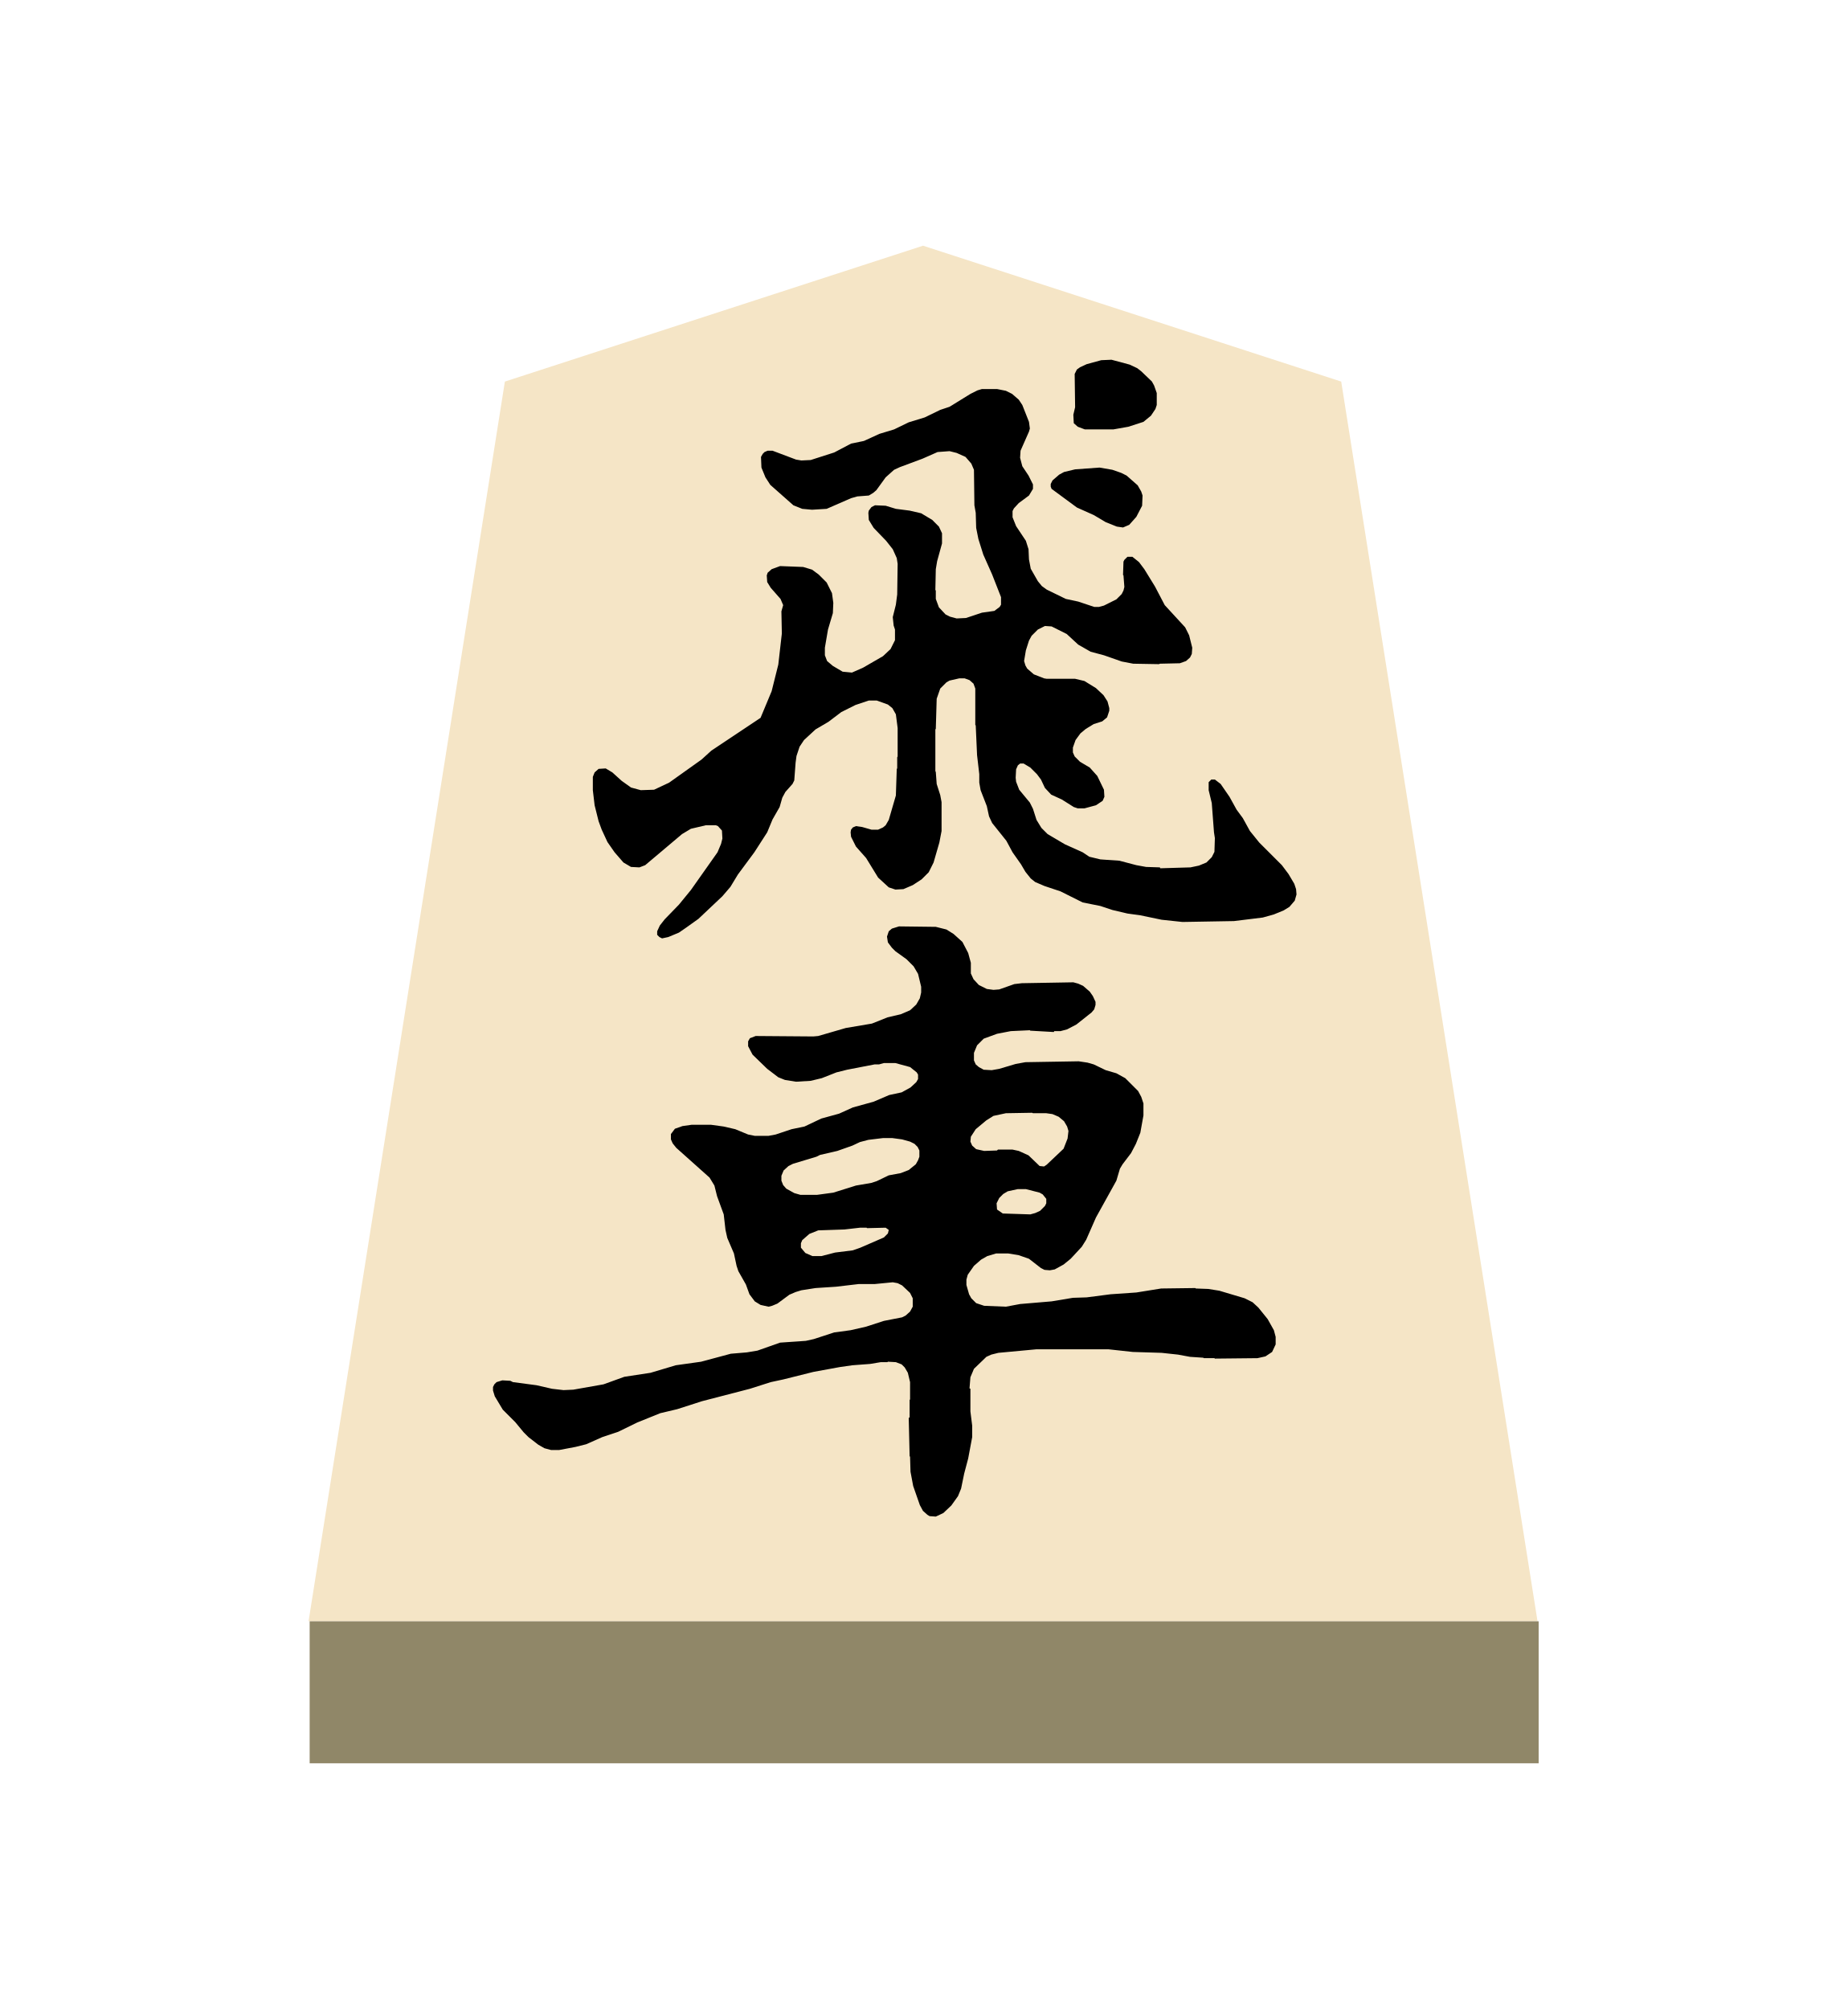
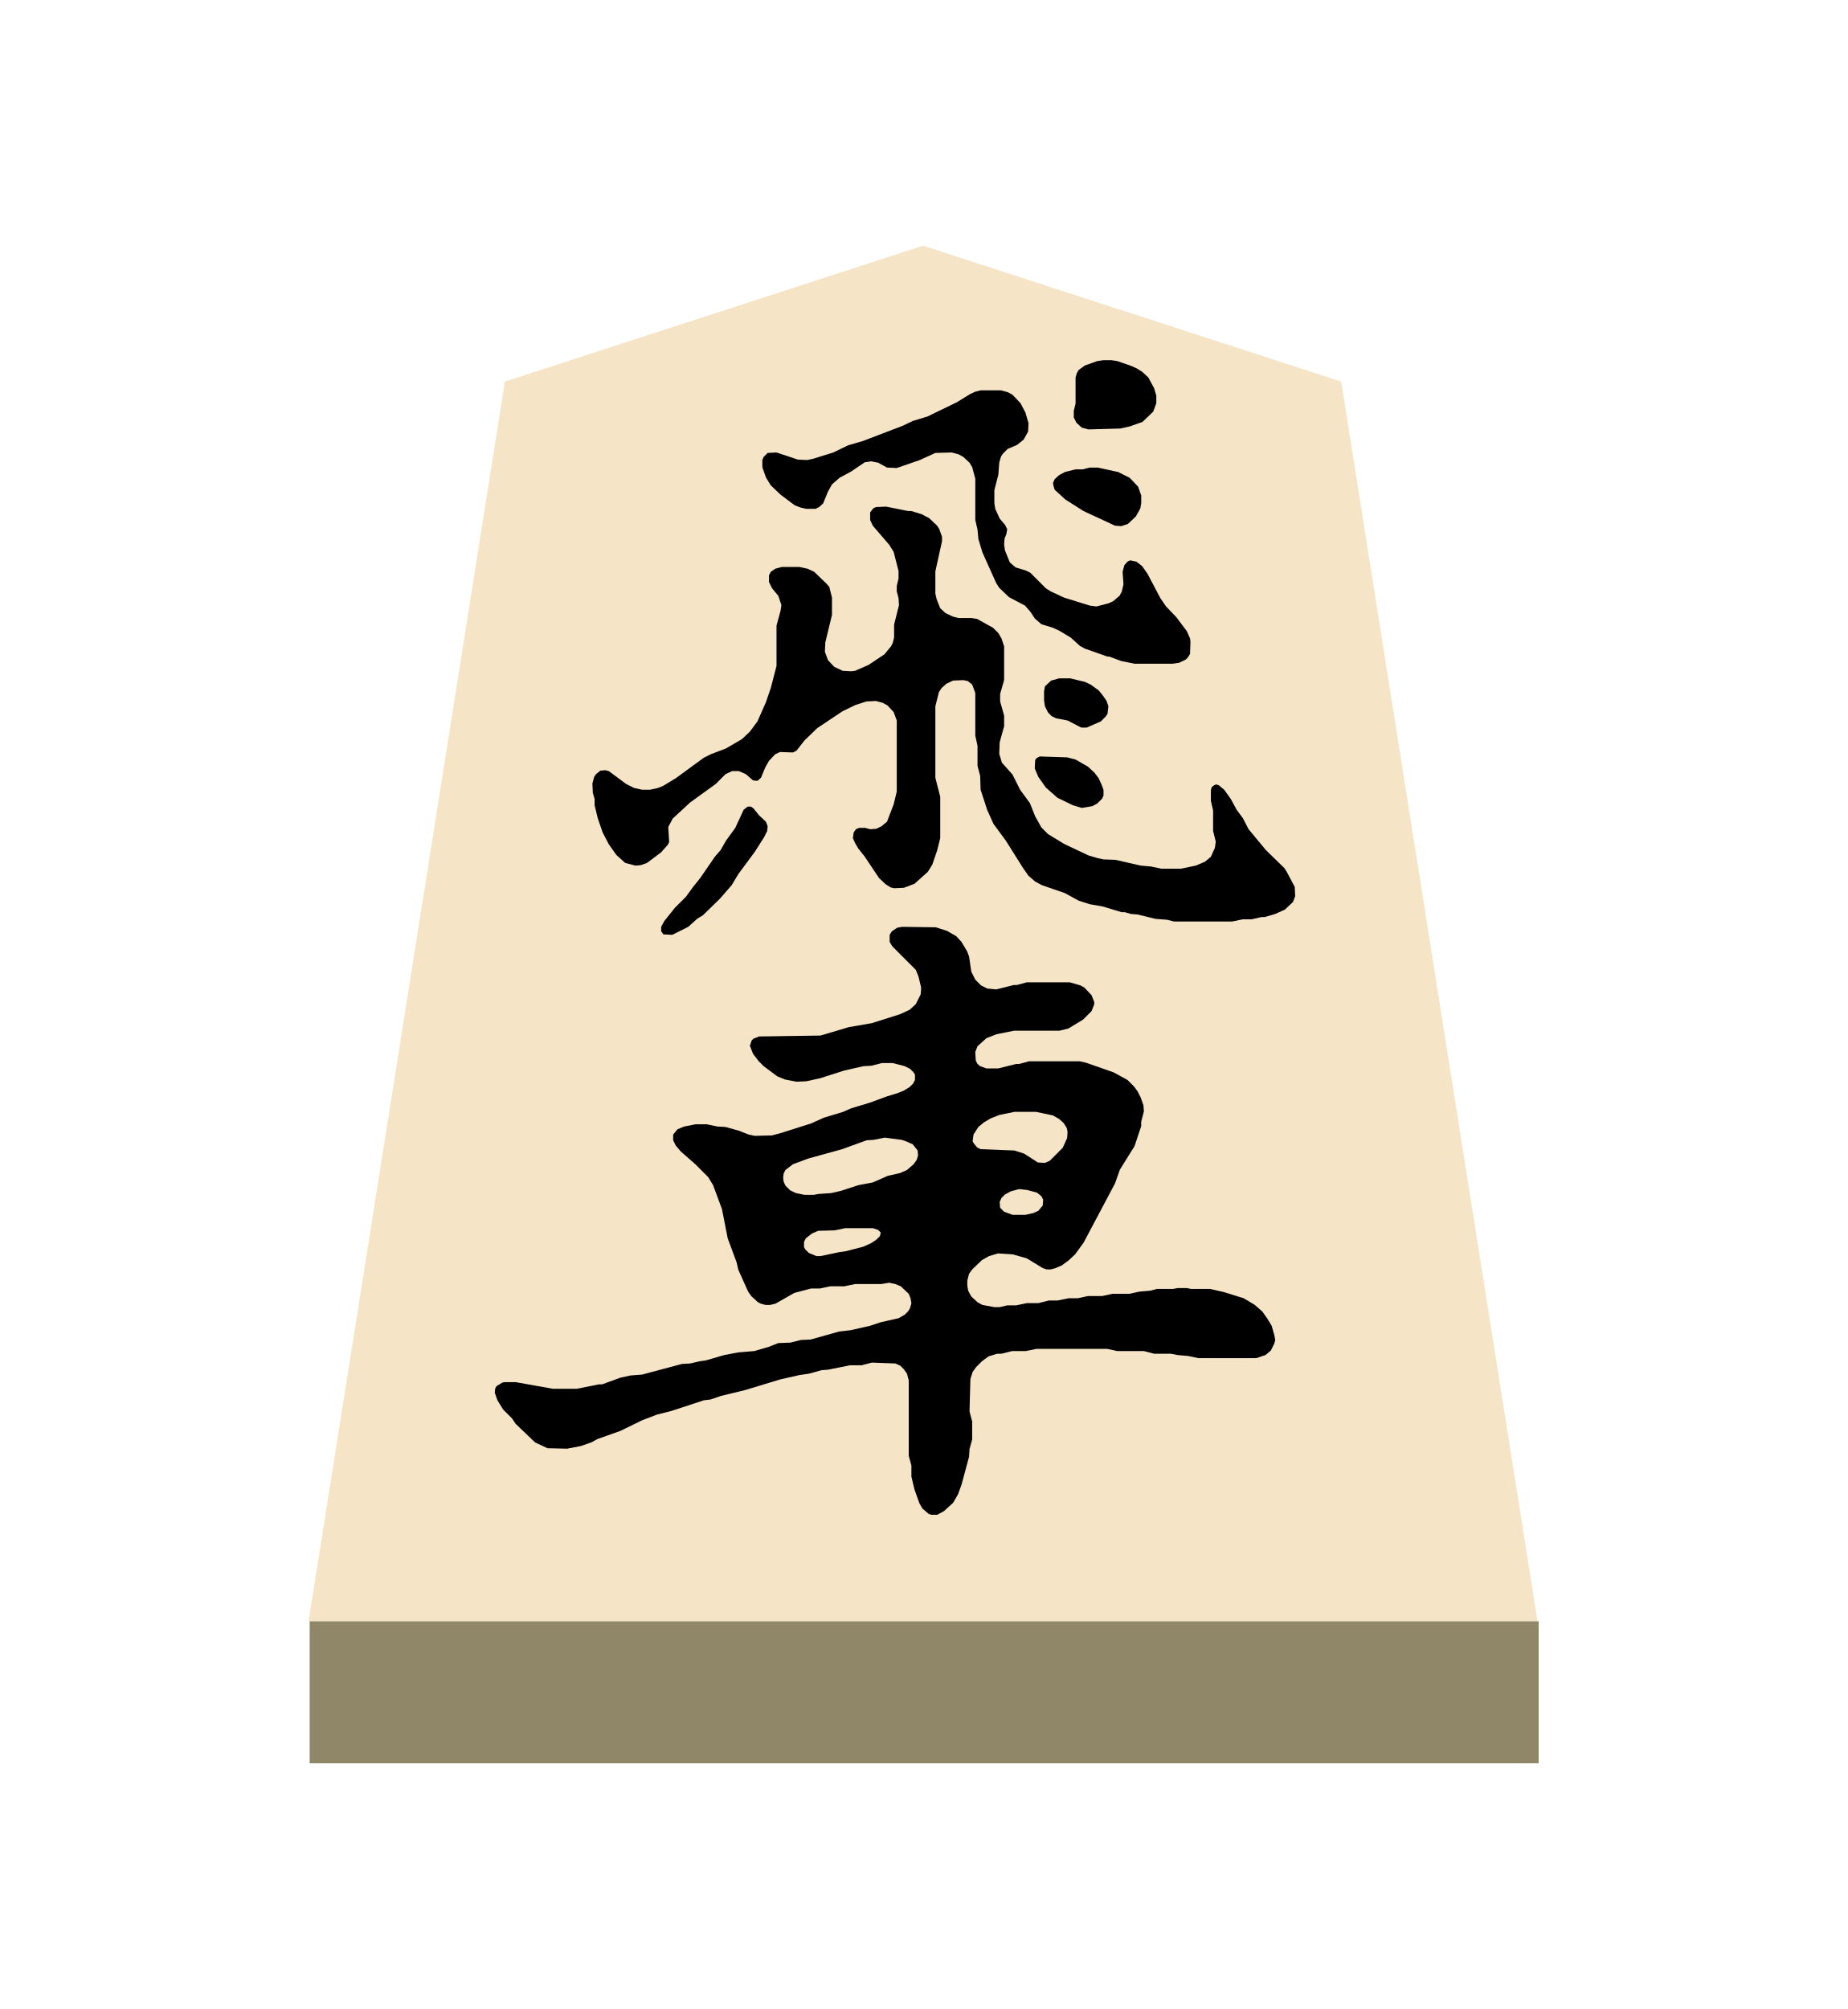
<svg xmlns="http://www.w3.org/2000/svg" viewBox="-1.542 -1.677 41.634 45.274" version="1.1" id="svg1" xml:space="preserve">
  <defs id="defs1" />
  <g id="layer1" transform="translate(-85.7375,-165.14)">
    <path style="fill:#f5e5c6;fill-opacity:1;fill-rule:evenodd;stroke:none;stroke-width:0.373;stroke-linecap:round;stroke-linejoin:round;paint-order:stroke fill markers" d="m 105,169 9.425,3.062 L 118.85,200 H 91.15 l 4.425,-27.938 z" id="path13" />
    <path style="display:inline;fill:#908768;fill-opacity:1;fill-rule:evenodd;stroke:none;stroke-width:0.379;stroke-linecap:round;stroke-linejoin:round;stroke-dasharray:none;stroke-opacity:1;paint-order:stroke fill markers" d="m 91.175,200 -3e-6,3.2 H 118.875 V 200 Z" id="path45" />
    <g transform="rotate(3 105.000 184.500)" />
  </g>
-   <path id="traced" style="fill:#000000;fill-rule:evenodd" d="M 27.21,28.45 L 27.17,28.3 L 27.03,28.05 L 26.82,27.79 L 26.69,27.67 L 26.51,27.58 L 25.94,27.41 L 25.69,27.37 L 25.41,27.36 L 25.4,27.35 L 24.63,27.36 L 24.07,27.45 L 23.49,27.49 L 22.95,27.56 L 22.64,27.57 L 22.16,27.65 L 21.45,27.71 L 21.13,27.77 L 20.64,27.75 L 20.46,27.69 L 20.35,27.58 L 20.3,27.49 L 20.24,27.28 L 20.24,27.16 L 20.27,27.05 L 20.41,26.85 L 20.57,26.71 L 20.71,26.63 L 20.91,26.57 L 21.18,26.57 L 21.42,26.61 L 21.65,26.69 L 21.92,26.9 L 22.0,26.94 L 22.12,26.95 L 22.23,26.93 L 22.43,26.82 L 22.59,26.69 L 22.84,26.42 L 22.94,26.26 L 23.16,25.76 L 23.62,24.93 L 23.7,24.66 L 23.76,24.56 L 23.95,24.31 L 24.06,24.1 L 24.16,23.85 L 24.23,23.46 L 24.23,23.19 L 24.18,23.04 L 24.11,22.91 L 23.82,22.62 L 23.62,22.51 L 23.38,22.44 L 23.11,22.31 L 22.97,22.27 L 22.77,22.24 L 21.57,22.26 L 21.35,22.3 L 20.98,22.41 L 20.81,22.44 L 20.63,22.43 L 20.52,22.37 L 20.45,22.31 L 20.41,22.22 L 20.41,22.05 L 20.48,21.88 L 20.63,21.73 L 20.93,21.62 L 21.24,21.56 L 21.67,21.54 L 21.68,21.55 L 22.21,21.58 L 22.22,21.56 L 22.36,21.56 L 22.51,21.52 L 22.72,21.41 L 23.06,21.14 L 23.12,21.07 L 23.15,20.97 L 23.15,20.9 L 23.09,20.77 L 23.02,20.67 L 22.87,20.54 L 22.76,20.49 L 22.65,20.46 L 21.49,20.48 L 21.32,20.5 L 20.98,20.62 L 20.85,20.63 L 20.7,20.61 L 20.52,20.52 L 20.4,20.39 L 20.34,20.26 L 20.34,20.02 L 20.28,19.8 L 20.15,19.55 L 19.95,19.37 L 19.79,19.27 L 19.55,19.21 L 18.72,19.2 L 18.56,19.25 L 18.49,19.31 L 18.45,19.43 L 18.47,19.56 L 18.56,19.68 L 18.64,19.76 L 18.89,19.94 L 19.05,20.1 L 19.15,20.27 L 19.22,20.56 L 19.22,20.69 L 19.19,20.82 L 19.11,20.96 L 18.97,21.09 L 18.76,21.18 L 18.46,21.25 L 18.11,21.39 L 17.52,21.49 L 16.9,21.67 L 16.79,21.68 L 15.49,21.67 L 15.36,21.72 L 15.32,21.79 L 15.32,21.9 L 15.42,22.09 L 15.75,22.41 L 16.0,22.6 L 16.15,22.66 L 16.4,22.7 L 16.73,22.68 L 16.98,22.62 L 17.31,22.49 L 17.55,22.43 L 18.17,22.31 L 18.27,22.31 L 18.38,22.28 L 18.64,22.28 L 18.97,22.37 L 19.12,22.49 L 19.15,22.54 L 19.15,22.64 L 19.11,22.71 L 18.98,22.83 L 18.78,22.94 L 18.5,23.0 L 18.15,23.15 L 17.68,23.28 L 17.37,23.42 L 16.97,23.53 L 16.59,23.71 L 16.3,23.77 L 15.94,23.89 L 15.78,23.92 L 15.47,23.92 L 15.32,23.89 L 15.03,23.77 L 14.77,23.71 L 14.48,23.67 L 14.05,23.67 L 13.84,23.7 L 13.67,23.76 L 13.58,23.88 L 13.58,24.0 L 13.62,24.09 L 13.7,24.19 L 14.45,24.86 L 14.56,25.04 L 14.62,25.28 L 14.77,25.69 L 14.81,26.04 L 14.85,26.22 L 15.0,26.57 L 15.06,26.85 L 15.1,26.97 L 15.27,27.27 L 15.35,27.49 L 15.47,27.65 L 15.6,27.73 L 15.78,27.77 L 15.86,27.75 L 15.98,27.7 L 16.25,27.5 L 16.39,27.44 L 16.52,27.4 L 16.84,27.35 L 17.3,27.32 L 17.81,27.26 L 18.17,27.26 L 18.58,27.22 L 18.69,27.24 L 18.79,27.29 L 18.97,27.46 L 19.03,27.58 L 19.03,27.77 L 18.97,27.88 L 18.87,27.97 L 18.79,28.01 L 18.38,28.09 L 17.98,28.22 L 17.63,28.3 L 17.26,28.35 L 16.8,28.5 L 16.62,28.54 L 16.04,28.58 L 15.53,28.76 L 15.29,28.8 L 14.93,28.83 L 14.26,29.01 L 13.69,29.09 L 13.12,29.26 L 12.53,29.35 L 12.06,29.52 L 11.38,29.64 L 11.16,29.65 L 10.9,29.62 L 10.55,29.54 L 10.02,29.47 L 9.96,29.44 L 9.78,29.43 L 9.65,29.47 L 9.6,29.52 L 9.57,29.58 L 9.57,29.66 L 9.61,29.79 L 9.79,30.09 L 10.07,30.37 L 10.26,30.6 L 10.37,30.71 L 10.59,30.88 L 10.73,30.96 L 10.88,31.0 L 11.06,31.0 L 11.43,30.93 L 11.67,30.87 L 12.03,30.71 L 12.39,30.59 L 12.82,30.38 L 13.34,30.17 L 13.72,30.08 L 14.28,29.9 L 15.36,29.62 L 15.83,29.47 L 16.11,29.41 L 16.79,29.24 L 17.39,29.13 L 17.67,29.09 L 18.07,29.06 L 18.31,29.02 L 18.46,29.02 L 18.47,29.01 L 18.65,29.02 L 18.78,29.07 L 18.85,29.14 L 18.92,29.26 L 18.97,29.47 L 18.97,29.86 L 18.96,29.87 L 18.96,30.26 L 18.94,30.28 L 18.96,31.14 L 18.97,31.15 L 18.98,31.49 L 19.04,31.81 L 19.19,32.24 L 19.26,32.37 L 19.36,32.46 L 19.41,32.49 L 19.55,32.5 L 19.72,32.42 L 19.9,32.25 L 20.05,32.04 L 20.12,31.87 L 20.19,31.53 L 20.28,31.19 L 20.37,30.71 L 20.37,30.45 L 20.33,30.13 L 20.33,29.62 L 20.31,29.61 L 20.33,29.36 L 20.41,29.17 L 20.69,28.9 L 20.8,28.85 L 20.96,28.81 L 21.82,28.73 L 23.44,28.73 L 23.99,28.79 L 24.64,28.81 L 25.01,28.85 L 25.28,28.9 L 25.58,28.92 L 25.59,28.93 L 25.83,28.93 L 25.84,28.94 L 26.8,28.93 L 26.98,28.89 L 27.13,28.79 L 27.21,28.62 L 27.21,28.45 M 18.49,26.04 L 18.47,26.12 L 18.38,26.21 L 17.85,26.44 L 17.68,26.5 L 17.28,26.55 L 16.97,26.63 L 16.77,26.63 L 16.61,26.56 L 16.51,26.44 L 16.51,26.34 L 16.54,26.27 L 16.7,26.13 L 16.9,26.05 L 17.49,26.03 L 17.84,25.99 L 17.99,25.99 L 18.0,26.0 L 18.42,25.99 L 18.49,26.04 M 20.92,25.44 L 20.98,25.32 L 21.07,25.23 L 21.17,25.17 L 21.4,25.12 L 21.58,25.12 L 21.89,25.2 L 21.96,25.24 L 22.04,25.34 L 22.04,25.44 L 22.01,25.5 L 21.9,25.61 L 21.79,25.66 L 21.68,25.69 L 21.06,25.67 L 20.93,25.58 L 20.92,25.44 M 19.18,24.25 L 19.18,24.39 L 19.15,24.47 L 19.1,24.56 L 18.94,24.69 L 18.76,24.76 L 18.49,24.81 L 18.22,24.94 L 18.1,24.98 L 17.75,25.04 L 17.24,25.2 L 16.87,25.25 L 16.5,25.25 L 16.36,25.21 L 16.18,25.11 L 16.11,25.03 L 16.07,24.93 L 16.07,24.82 L 16.12,24.7 L 16.23,24.6 L 16.33,24.55 L 16.86,24.39 L 16.94,24.35 L 17.33,24.26 L 17.67,24.14 L 17.84,24.06 L 18.03,24.01 L 18.36,23.97 L 18.57,23.97 L 18.79,24.0 L 18.97,24.05 L 19.07,24.1 L 19.14,24.17 L 19.18,24.25 M 20.34,23.94 L 20.45,23.77 L 20.69,23.57 L 20.85,23.47 L 21.13,23.41 L 21.72,23.4 L 21.74,23.41 L 22.04,23.41 L 22.18,23.43 L 22.32,23.49 L 22.44,23.59 L 22.51,23.71 L 22.54,23.81 L 22.52,23.98 L 22.43,24.21 L 22.05,24.57 L 21.99,24.61 L 21.89,24.6 L 21.64,24.36 L 21.42,24.26 L 21.28,24.23 L 20.95,24.23 L 20.93,24.25 L 20.64,24.26 L 20.46,24.22 L 20.37,24.14 L 20.33,24.05 L 20.34,23.94 M 22.18,9.15 L 22.14,9.23 L 22.14,9.29 L 22.16,9.34 L 22.73,9.76 L 23.11,9.93 L 23.38,10.09 L 23.63,10.19 L 23.77,10.21 L 23.91,10.15 L 24.07,9.97 L 24.2,9.72 L 24.21,9.49 L 24.18,9.4 L 24.1,9.26 L 23.85,9.04 L 23.73,8.98 L 23.53,8.91 L 23.24,8.86 L 22.69,8.9 L 22.44,8.96 L 22.33,9.02 L 22.18,9.15 M 21.27,7.2 L 21.13,7.13 L 20.93,7.09 L 20.59,7.09 L 20.49,7.12 L 20.33,7.2 L 19.86,7.49 L 19.65,7.56 L 19.3,7.73 L 18.94,7.84 L 18.61,8 L 18.28,8.1 L 17.93,8.26 L 17.64,8.32 L 17.26,8.52 L 16.73,8.69 L 16.52,8.7 L 16.4,8.68 L 15.87,8.48 L 15.76,8.48 L 15.69,8.51 L 15.65,8.55 L 15.61,8.62 L 15.62,8.86 L 15.71,9.08 L 15.82,9.25 L 16.34,9.71 L 16.54,9.79 L 16.76,9.81 L 17.09,9.79 L 17.64,9.55 L 17.78,9.51 L 18.04,9.49 L 18.14,9.43 L 18.21,9.37 L 18.42,9.08 L 18.61,8.91 L 18.74,8.85 L 19.25,8.66 L 19.59,8.51 L 19.86,8.49 L 20.02,8.53 L 20.22,8.62 L 20.35,8.77 L 20.41,8.91 L 20.42,9.71 L 20.45,9.88 L 20.46,10.22 L 20.51,10.47 L 20.62,10.82 L 20.82,11.27 L 21.02,11.78 L 21.02,11.95 L 20.99,12 L 20.87,12.09 L 20.59,12.13 L 20.23,12.25 L 20.02,12.26 L 19.87,12.22 L 19.77,12.17 L 19.62,12.01 L 19.55,11.82 L 19.55,11.63 L 19.54,11.62 L 19.55,11.15 L 19.58,10.97 L 19.69,10.57 L 19.69,10.34 L 19.62,10.19 L 19.47,10.04 L 19.22,9.89 L 18.96,9.83 L 18.65,9.79 L 18.42,9.72 L 18.18,9.71 L 18.1,9.75 L 18.04,9.83 L 18.03,9.88 L 18.04,10.04 L 18.15,10.22 L 18.43,10.51 L 18.58,10.7 L 18.67,10.9 L 18.69,11.03 L 18.68,11.72 L 18.65,11.95 L 18.58,12.23 L 18.6,12.42 L 18.63,12.51 L 18.63,12.75 L 18.53,12.95 L 18.36,13.11 L 17.91,13.37 L 17.66,13.48 L 17.45,13.46 L 17.23,13.33 L 17.1,13.22 L 17.05,13.09 L 17.05,12.92 L 17.12,12.51 L 17.23,12.14 L 17.24,11.91 L 17.21,11.69 L 17.09,11.45 L 16.91,11.27 L 16.76,11.16 L 16.56,11.1 L 16.04,11.08 L 15.85,11.15 L 15.76,11.23 L 15.74,11.29 L 15.75,11.44 L 15.83,11.57 L 16.05,11.82 L 16.11,11.96 L 16.07,12.1 L 16.08,12.6 L 16,13.3 L 15.85,13.9 L 15.6,14.5 L 14.49,15.24 L 14.27,15.44 L 13.54,15.96 L 13.2,16.12 L 12.9,16.13 L 12.68,16.07 L 12.47,15.92 L 12.26,15.73 L 12.11,15.64 L 11.95,15.65 L 11.86,15.73 L 11.82,15.83 L 11.82,16.13 L 11.86,16.47 L 11.95,16.83 L 12.02,17.02 L 12.15,17.3 L 12.31,17.53 L 12.51,17.76 L 12.68,17.86 L 12.87,17.87 L 13,17.82 L 13.83,17.12 L 14.03,17 L 14.37,16.92 L 14.59,16.92 L 14.64,16.94 L 14.73,17.04 L 14.74,17.22 L 14.71,17.34 L 14.63,17.53 L 14.03,18.38 L 13.76,18.71 L 13.44,19.04 L 13.33,19.18 L 13.27,19.31 L 13.27,19.39 L 13.32,19.44 L 13.38,19.47 L 13.52,19.44 L 13.76,19.34 L 13.92,19.23 L 14.2,19.03 L 14.74,18.52 L 14.92,18.31 L 15.09,18.03 L 15.46,17.53 L 15.75,17.08 L 15.87,16.79 L 16.03,16.51 L 16.09,16.3 L 16.16,16.17 L 16.32,15.99 L 16.36,15.91 L 16.39,15.51 L 16.41,15.36 L 16.48,15.15 L 16.58,15 L 16.84,14.76 L 17.13,14.59 L 17.42,14.37 L 17.74,14.21 L 18.04,14.11 L 18.22,14.11 L 18.47,14.2 L 18.57,14.28 L 18.65,14.42 L 18.69,14.73 L 18.69,15.37 L 18.68,15.39 L 18.68,15.64 L 18.67,15.65 L 18.65,16.25 L 18.49,16.8 L 18.42,16.92 L 18.36,16.97 L 18.25,17.02 L 18.1,17.02 L 17.89,16.96 L 17.75,16.94 L 17.68,16.97 L 17.64,17.02 L 17.63,17.08 L 17.64,17.18 L 17.75,17.4 L 17.98,17.66 L 18.25,18.1 L 18.49,18.32 L 18.64,18.37 L 18.82,18.36 L 19.03,18.27 L 19.23,18.14 L 19.39,17.98 L 19.5,17.76 L 19.63,17.31 L 19.68,17.05 L 19.68,16.4 L 19.65,16.24 L 19.57,15.99 L 19.55,15.72 L 19.54,15.7 L 19.54,14.76 L 19.55,14.75 L 19.57,14.07 L 19.65,13.84 L 19.79,13.7 L 19.86,13.66 L 20.08,13.61 L 20.2,13.61 L 20.31,13.65 L 20.4,13.73 L 20.44,13.84 L 20.44,14.66 L 20.45,14.67 L 20.48,15.34 L 20.53,15.77 L 20.53,15.96 L 20.56,16.13 L 20.7,16.49 L 20.75,16.72 L 20.82,16.87 L 21.14,17.27 L 21.28,17.53 L 21.47,17.8 L 21.57,17.97 L 21.69,18.12 L 21.79,18.2 L 22,18.29 L 22.36,18.41 L 22.86,18.66 L 23.26,18.74 L 23.53,18.83 L 23.87,18.91 L 24.16,18.95 L 24.64,19.05 L 25.11,19.1 L 26.27,19.08 L 26.92,19 L 27.17,18.93 L 27.39,18.84 L 27.52,18.76 L 27.64,18.62 L 27.68,18.48 L 27.67,18.36 L 27.63,18.24 L 27.5,18.02 L 27.35,17.82 L 26.84,17.31 L 26.63,17.05 L 26.47,16.76 L 26.33,16.57 L 26.17,16.28 L 25.97,15.99 L 25.84,15.89 L 25.76,15.89 L 25.7,15.95 L 25.7,16.13 L 25.77,16.42 L 25.82,17.08 L 25.84,17.21 L 25.83,17.52 L 25.77,17.64 L 25.65,17.76 L 25.48,17.83 L 25.29,17.87 L 24.61,17.89 L 24.6,17.87 L 24.29,17.86 L 24.07,17.82 L 23.69,17.72 L 23.26,17.69 L 23.01,17.63 L 22.86,17.53 L 22.46,17.35 L 22.07,17.12 L 21.93,16.98 L 21.82,16.8 L 21.74,16.55 L 21.67,16.41 L 21.43,16.12 L 21.36,15.94 L 21.35,15.85 L 21.36,15.66 L 21.4,15.57 L 21.45,15.53 L 21.53,15.53 L 21.68,15.62 L 21.83,15.77 L 21.92,15.89 L 22.01,16.08 L 22.15,16.23 L 22.39,16.34 L 22.66,16.51 L 22.75,16.54 L 22.9,16.54 L 23.16,16.47 L 23.31,16.37 L 23.35,16.28 L 23.34,16.12 L 23.19,15.81 L 23.02,15.62 L 22.8,15.49 L 22.68,15.37 L 22.64,15.28 L 22.64,15.17 L 22.7,15 L 22.81,14.85 L 22.93,14.75 L 23.11,14.64 L 23.3,14.58 L 23.41,14.49 L 23.46,14.34 L 23.46,14.28 L 23.42,14.13 L 23.33,13.99 L 23.16,13.83 L 22.9,13.67 L 22.69,13.62 L 22.05,13.62 L 21.99,13.61 L 21.76,13.52 L 21.61,13.39 L 21.57,13.32 L 21.54,13.22 L 21.58,12.98 L 21.65,12.76 L 21.71,12.65 L 21.85,12.51 L 22.01,12.43 L 22.16,12.44 L 22.5,12.61 L 22.76,12.85 L 23.04,13.01 L 23.34,13.09 L 23.74,13.23 L 24,13.28 L 24.58,13.29 L 24.6,13.28 L 25.05,13.27 L 25.19,13.22 L 25.28,13.14 L 25.32,13.06 L 25.33,12.92 L 25.26,12.64 L 25.17,12.46 L 24.71,11.96 L 24.49,11.54 L 24.25,11.15 L 24.13,10.99 L 23.98,10.87 L 23.87,10.87 L 23.8,10.94 L 23.78,10.98 L 23.77,11.28 L 23.78,11.29 L 23.8,11.55 L 23.78,11.63 L 23.74,11.71 L 23.62,11.83 L 23.34,11.97 L 23.23,12 L 23.12,12 L 22.76,11.88 L 22.48,11.82 L 22.05,11.61 L 21.94,11.53 L 21.85,11.42 L 21.69,11.14 L 21.65,10.93 L 21.64,10.7 L 21.58,10.51 L 21.36,10.18 L 21.28,9.98 L 21.28,9.84 L 21.31,9.78 L 21.42,9.66 L 21.65,9.49 L 21.74,9.34 L 21.74,9.24 L 21.64,9.04 L 21.5,8.83 L 21.45,8.64 L 21.46,8.48 L 21.65,8.05 L 21.67,7.98 L 21.65,7.83 L 21.5,7.45 L 21.42,7.33 L 21.27,7.2 M 24.42,6.92 L 24.18,6.69 L 24.09,6.62 L 23.92,6.54 L 23.51,6.43 L 23.28,6.44 L 22.95,6.53 L 22.8,6.6 L 22.73,6.65 L 22.68,6.75 L 22.69,7.5 L 22.65,7.67 L 22.66,7.86 L 22.75,7.94 L 22.91,8.0 L 23.55,8.0 L 23.89,7.94 L 24.23,7.83 L 24.4,7.69 L 24.5,7.54 L 24.53,7.45 L 24.53,7.18 L 24.47,7.01 L 24.42,6.92" />
+   <path id="traced" style="fill:#000000;fill-rule:evenodd" d="M27.18,28.41 27.12,28.20 27.03,28.05 26.91,27.88 26.74,27.73 26.49,27.58 26.04,27.44 25.73,27.37 25.30,27.37 25.21,27.35 25.00,27.35 24.90,27.37 24.53,27.37 24.38,27.41 24.14,27.43 23.91,27.48 23.53,27.48 23.30,27.53 22.98,27.53 22.75,27.58 22.54,27.58 22.30,27.63 22.10,27.63 21.86,27.69 21.60,27.69 21.36,27.74 21.16,27.74 20.99,27.78 20.87,27.78 20.60,27.73 20.49,27.67 20.35,27.54 20.28,27.41 20.26,27.29 20.26,27.18 20.30,27.03 20.37,26.93 20.59,26.72 20.75,26.63 20.95,26.57 21.28,26.59 21.60,26.68 21.96,26.90 22.05,26.93 22.14,26.93 22.25,26.90 22.39,26.84 22.54,26.73 22.69,26.59 22.88,26.33 23.59,24.99 23.70,24.68 24.03,24.15 24.18,23.70 24.18,23.60 24.24,23.37 24.23,23.23 24.17,23.06 24.10,22.92 24.02,22.81 23.87,22.66 23.56,22.49 22.93,22.27 22.79,22.24 21.65,22.24 21.43,22.30 21.36,22.30 20.96,22.40 20.69,22.40 20.55,22.35 20.49,22.30 20.45,22.22 20.44,22.03 20.49,21.90 20.69,21.72 20.92,21.63 21.32,21.55 22.34,21.55 22.54,21.50 22.87,21.30 23.06,21.11 23.12,20.96 23.12,20.90 23.06,20.75 22.90,20.58 22.81,20.53 22.57,20.46 21.60,20.46 21.38,20.52 21.31,20.52 20.91,20.62 20.71,20.60 20.57,20.53 20.44,20.40 20.35,20.22 20.30,19.88 20.26,19.77 20.13,19.55 20.01,19.42 19.80,19.30 19.55,19.22 18.79,19.21 18.68,19.23 18.56,19.31 18.51,19.39 18.51,19.55 18.57,19.65 19.10,20.18 19.16,20.33 19.22,20.58 19.21,20.73 19.16,20.83 19.10,20.95 18.96,21.08 18.74,21.18 18.11,21.38 17.59,21.47 16.95,21.66 15.57,21.68 15.44,21.73 15.40,21.77 15.36,21.89 15.43,22.07 15.56,22.24 15.67,22.35 15.98,22.58 16.15,22.65 16.41,22.70 16.63,22.69 16.95,22.62 17.48,22.45 17.92,22.35 18.10,22.34 18.33,22.28 18.58,22.28 18.85,22.35 18.97,22.41 19.05,22.49 19.08,22.54 19.08,22.66 19.04,22.74 18.96,22.82 18.83,22.90 18.68,22.96 18.45,23.03 18.07,23.17 17.64,23.30 17.46,23.38 17.03,23.51 16.74,23.64 16.08,23.85 15.86,23.91 15.47,23.92 15.33,23.89 15.10,23.80 14.81,23.72 14.63,23.71 14.39,23.66 14.13,23.66 13.88,23.71 13.73,23.77 13.63,23.89 13.63,24.02 13.69,24.14 13.80,24.27 14.13,24.56 14.42,24.85 14.53,25.03 14.73,25.57 14.86,26.23 15.06,26.77 15.10,26.94 15.32,27.43 15.39,27.53 15.53,27.66 15.60,27.70 15.71,27.73 15.82,27.73 15.94,27.70 16.36,27.46 16.74,27.36 16.94,27.36 17.17,27.31 17.49,27.31 17.73,27.26 18.32,27.26 18.50,27.23 18.64,27.26 18.76,27.31 18.94,27.48 18.98,27.58 19.00,27.69 18.97,27.80 18.93,27.87 18.85,27.95 18.71,28.03 18.31,28.12 18.07,28.20 17.63,28.30 17.37,28.33 16.73,28.51 16.51,28.52 16.27,28.58 16.00,28.59 15.80,28.67 15.46,28.77 15.10,28.80 14.78,28.86 14.37,28.98 14.23,29.00 14.01,29.05 13.83,29.06 12.93,29.30 12.67,29.32 12.44,29.37 12.03,29.52 11.96,29.52 11.46,29.62 10.92,29.62 10.08,29.47 9.84,29.47 9.78,29.48 9.65,29.56 9.62,29.61 9.61,29.71 9.67,29.88 9.80,30.09 10.00,30.29 10.08,30.41 10.52,30.83 10.80,30.96 11.24,30.97 11.55,30.91 11.78,30.83 11.93,30.75 12.44,30.57 12.93,30.33 13.27,30.20 13.59,30.12 14.32,29.88 14.48,29.86 14.71,29.78 15.25,29.65 16.04,29.41 16.48,29.31 16.69,29.28 16.98,29.20 17.12,29.19 17.62,29.09 17.88,29.09 18.11,29.03 18.64,29.05 18.75,29.10 18.83,29.18 18.90,29.28 18.94,29.43 18.94,31.13 19.00,31.35 19.00,31.60 19.07,31.89 19.18,32.20 19.25,32.32 19.39,32.44 19.45,32.46 19.58,32.46 19.73,32.38 19.94,32.19 20.05,32.00 20.13,31.78 20.30,31.15 20.31,30.98 20.37,30.76 20.37,30.36 20.31,30.13 20.33,29.40 20.38,29.24 20.46,29.13 20.59,29.00 20.74,28.89 20.93,28.83 21.03,28.83 21.27,28.77 21.58,28.77 21.82,28.72 23.41,28.72 23.64,28.77 24.24,28.77 24.47,28.83 24.85,28.83 25.00,28.86 25.23,28.88 25.47,28.93 26.77,28.93 26.98,28.86 27.10,28.76 27.18,28.60 27.20,28.52ZM18.31,26.10 18.29,26.18 18.21,26.26 18.09,26.34 17.91,26.42 17.52,26.52 17.38,26.54 16.95,26.63 16.86,26.63 16.69,26.56 16.61,26.48 16.58,26.43 16.58,26.31 16.62,26.23 16.76,26.12 16.90,26.06 17.27,26.05 17.51,26.00 18.13,26.00 18.25,26.04ZM20.99,25.41 21.03,25.32 21.11,25.24 21.24,25.17 21.43,25.12 21.61,25.14 21.83,25.20 21.93,25.28 21.97,25.36 21.96,25.49 21.86,25.61 21.75,25.66 21.57,25.70 21.28,25.70 21.09,25.63 21.00,25.54ZM19.14,24.25 19.15,24.36 19.12,24.46 19.05,24.56 18.90,24.69 18.74,24.76 18.47,24.82 18.13,24.97 17.81,25.03 17.41,25.16 17.19,25.21 16.90,25.23 16.80,25.25 16.59,25.25 16.40,25.21 16.27,25.15 16.16,25.04 16.12,24.95 16.11,24.87 16.12,24.77 16.16,24.69 16.33,24.56 16.68,24.43 17.44,24.22 17.99,24.02 18.15,24.01 18.40,23.96 18.78,24.01 18.87,24.04 19.03,24.11ZM20.40,23.89 20.51,23.72 20.63,23.62 20.78,23.53 20.98,23.45 21.32,23.38 21.81,23.38 22.19,23.46 22.33,23.54 22.43,23.63 22.50,23.74 22.52,23.83 22.51,23.97 22.41,24.19 22.12,24.48 22.01,24.53 21.85,24.52 21.54,24.32 21.32,24.25 20.56,24.22 20.48,24.18 20.40,24.08 20.38,24.04ZM15.44,16.54 15.38,16.50 15.31,16.50 15.22,16.57 15.03,16.98 14.82,17.27 14.70,17.48 14.57,17.63 14.24,18.11 14.08,18.31 13.92,18.53 13.67,18.78 13.43,19.08 13.36,19.21 13.36,19.31 13.41,19.38 13.61,19.39 13.97,19.21 14.17,19.03 14.30,18.95 14.68,18.58 14.95,18.27 15.10,18.02 15.47,17.52 15.68,17.19 15.75,17.05 15.76,16.94 15.72,16.84 15.57,16.70ZM21.79,15.45 21.78,15.64 21.86,15.83 22.03,16.07 22.29,16.30 22.64,16.47 22.84,16.53 23.08,16.49 23.19,16.43 23.30,16.32 23.33,16.25 23.33,16.12 23.28,15.99 23.22,15.86 23.13,15.74 22.98,15.60 22.70,15.44 22.51,15.39 21.89,15.37 21.82,15.41ZM22.01,13.79 21.99,13.90 21.99,14.11 22.01,14.24 22.08,14.38 22.16,14.46 22.26,14.51 22.52,14.56 22.83,14.72 22.95,14.72 23.27,14.58 23.38,14.47 23.42,14.41 23.44,14.24 23.40,14.12 23.31,13.99 23.22,13.88 23.04,13.75 22.91,13.69 22.58,13.61 22.33,13.61 22.15,13.66ZM11.81,15.98 11.82,16.19 11.86,16.33 11.86,16.47 11.93,16.76 12.04,17.08 12.18,17.35 12.35,17.59 12.55,17.77 12.78,17.83 12.90,17.82 13.04,17.77 13.36,17.53 13.51,17.36 13.54,17.30 13.52,16.96 13.62,16.77 14.01,16.41 14.59,15.99 14.81,15.77 14.96,15.70 15.11,15.70 15.27,15.77 15.43,15.91 15.53,15.92 15.61,15.85 15.71,15.61 15.79,15.47 15.93,15.32 16.04,15.27 16.33,15.28 16.41,15.24 16.59,15.01 16.88,14.73 17.45,14.35 17.74,14.21 17.99,14.13 18.20,14.12 18.35,14.16 18.46,14.22 18.60,14.37 18.67,14.56 18.67,16.16 18.60,16.45 18.45,16.84 18.33,16.94 18.21,17.00 18.07,17.01 17.96,16.98 17.82,16.98 17.75,17.01 17.70,17.08 17.68,17.21 17.73,17.32 17.80,17.44 17.95,17.63 18.27,18.11 18.42,18.25 18.53,18.32 18.61,18.34 18.83,18.33 19.07,18.24 19.37,17.97 19.47,17.81 19.58,17.49 19.65,17.21 19.65,16.28 19.54,15.85 19.54,14.24 19.62,13.92 19.68,13.83 19.79,13.73 19.94,13.66 20.17,13.65 20.27,13.67 20.37,13.75 20.44,13.94 20.44,14.90 20.49,15.13 20.49,15.58 20.55,15.81 20.56,16.12 20.71,16.58 20.85,16.89 21.13,17.27 21.52,17.89 21.64,18.06 21.79,18.19 21.94,18.27 22.46,18.45 22.77,18.62 23.02,18.70 23.31,18.75 23.74,18.88 23.81,18.88 23.95,18.92 24.09,18.93 24.50,19.03 24.76,19.05 24.92,19.09 26.23,19.09 26.47,19.04 26.67,19.04 26.89,18.99 26.96,18.99 27.20,18.92 27.42,18.82 27.60,18.65 27.65,18.52 27.64,18.31 27.46,17.97 27.41,17.89 26.99,17.48 26.60,17.01 26.47,16.76 26.33,16.57 26.20,16.33 26.05,16.12 25.93,16.02 25.87,16.00 25.82,16.02 25.77,16.06 25.75,16.13 25.75,16.37 25.80,16.59 25.80,17.05 25.86,17.29 25.84,17.43 25.75,17.63 25.62,17.74 25.41,17.83 25.07,17.90 24.64,17.90 24.40,17.85 24.17,17.83 23.60,17.70 23.33,17.69 23.19,17.66 22.99,17.60 22.44,17.34 22.08,17.12 21.93,16.97 21.79,16.72 21.67,16.42 21.45,16.12 21.28,15.78 21.04,15.51 20.98,15.31 20.99,15.05 21.09,14.69 21.09,14.45 21.00,14.13 21.00,13.96 21.09,13.65 21.09,12.89 21.03,12.71 20.96,12.59 20.84,12.47 20.48,12.27 20.35,12.25 20.06,12.25 19.94,12.22 19.77,12.14 19.65,12.03 19.57,11.83 19.54,11.70 19.54,11.20 19.69,10.52 19.69,10.42 19.63,10.25 19.58,10.17 19.40,10.00 19.23,9.91 19.00,9.84 18.93,9.84 18.43,9.74 18.20,9.75 18.14,9.78 18.07,9.87 18.07,10.04 18.13,10.17 18.50,10.60 18.60,10.76 18.71,11.19 18.71,11.36 18.67,11.53 18.67,11.65 18.71,11.80 18.72,11.96 18.61,12.40 18.61,12.69 18.58,12.81 18.54,12.89 18.39,13.07 18.03,13.31 17.73,13.44 17.64,13.45 17.45,13.44 17.26,13.35 17.12,13.20 17.05,13.01 17.06,12.80 17.21,12.18 17.21,11.79 17.15,11.55 17.09,11.48 16.81,11.21 16.66,11.14 16.48,11.10 16.08,11.10 15.93,11.14 15.83,11.21 15.79,11.29 15.79,11.44 15.86,11.58 16.00,11.75 16.07,11.96 16.05,12.09 15.96,12.42 15.96,13.33 15.83,13.83 15.72,14.15 15.53,14.58 15.36,14.81 15.18,14.98 14.82,15.19 14.48,15.32 14.32,15.40 13.69,15.86 13.41,16.03 13.29,16.08 13.11,16.12 12.93,16.12 12.75,16.08 12.57,15.99 12.18,15.70 12.10,15.68 11.99,15.69 11.89,15.77 11.85,15.83ZM22.23,9.12 22.19,9.21 22.21,9.30 22.23,9.36 22.47,9.58 22.88,9.84 23.59,10.17 23.73,10.18 23.88,10.13 24.06,9.96 24.16,9.78 24.18,9.66 24.18,9.49 24.11,9.29 23.92,9.09 23.66,8.96 23.20,8.86 23.02,8.86 22.86,8.90 22.70,8.90 22.46,8.96 22.33,9.03ZM15.67,8.62 15.64,8.69 15.64,8.85 15.72,9.08 15.83,9.26 16.05,9.47 16.37,9.71 16.50,9.76 16.63,9.79 16.84,9.79 16.92,9.75 17.01,9.67 17.12,9.40 17.21,9.24 17.38,9.09 17.64,8.95 17.95,8.74 18.10,8.72 18.25,8.75 18.45,8.86 18.67,8.87 19.19,8.69 19.54,8.53 19.91,8.52 20.06,8.56 20.17,8.62 20.31,8.75 20.37,8.85 20.44,9.11 20.44,10.04 20.49,10.26 20.51,10.47 20.60,10.77 20.91,11.46 20.98,11.57 21.20,11.78 21.56,11.97 21.69,12.12 21.78,12.26 21.93,12.39 22.19,12.47 22.34,12.54 22.59,12.69 22.80,12.88 22.91,12.94 23.42,13.12 23.46,13.12 23.73,13.22 24.03,13.28 24.89,13.28 25.03,13.26 25.18,13.19 25.23,13.14 25.28,13.06 25.29,12.78 25.28,12.71 25.21,12.55 24.97,12.23 24.74,11.99 24.61,11.80 24.32,11.25 24.20,11.08 24.07,10.98 23.93,10.95 23.87,10.98 23.80,11.06 23.76,11.21 23.78,11.49 23.74,11.66 23.69,11.75 23.55,11.87 23.44,11.92 23.17,11.99 23.02,11.97 22.44,11.79 22.14,11.65 22.03,11.58 21.68,11.23 21.58,11.18 21.35,11.11 21.22,11.00 21.11,10.73 21.09,10.60 21.10,10.46 21.14,10.36 21.16,10.25 21.11,10.15 20.99,10.01 20.89,9.79 20.87,9.66 20.87,9.37 20.96,9.02 20.98,8.75 21.02,8.61 21.06,8.55 21.17,8.44 21.38,8.35 21.53,8.23 21.63,8.05 21.64,7.86 21.57,7.62 21.46,7.41 21.28,7.22 21.17,7.16 21.02,7.12 20.56,7.12 20.44,7.15 20.33,7.20 20.02,7.39 19.36,7.71 19.03,7.81 18.80,7.92 17.91,8.26 17.57,8.36 17.24,8.52 16.79,8.66 16.65,8.69 16.44,8.68 15.96,8.52 15.76,8.53ZM22.77,6.66 22.73,6.73 22.70,6.83 22.70,7.42 22.66,7.58 22.66,7.73 22.72,7.85 22.84,7.96 22.99,8.00 23.71,7.98 23.93,7.93 24.21,7.83 24.45,7.60 24.52,7.41 24.52,7.24 24.47,7.07 24.34,6.83 24.20,6.70 24.07,6.62 23.93,6.56 23.64,6.46 23.51,6.44 23.33,6.44 23.19,6.46 22.91,6.56Z" />
</svg>
